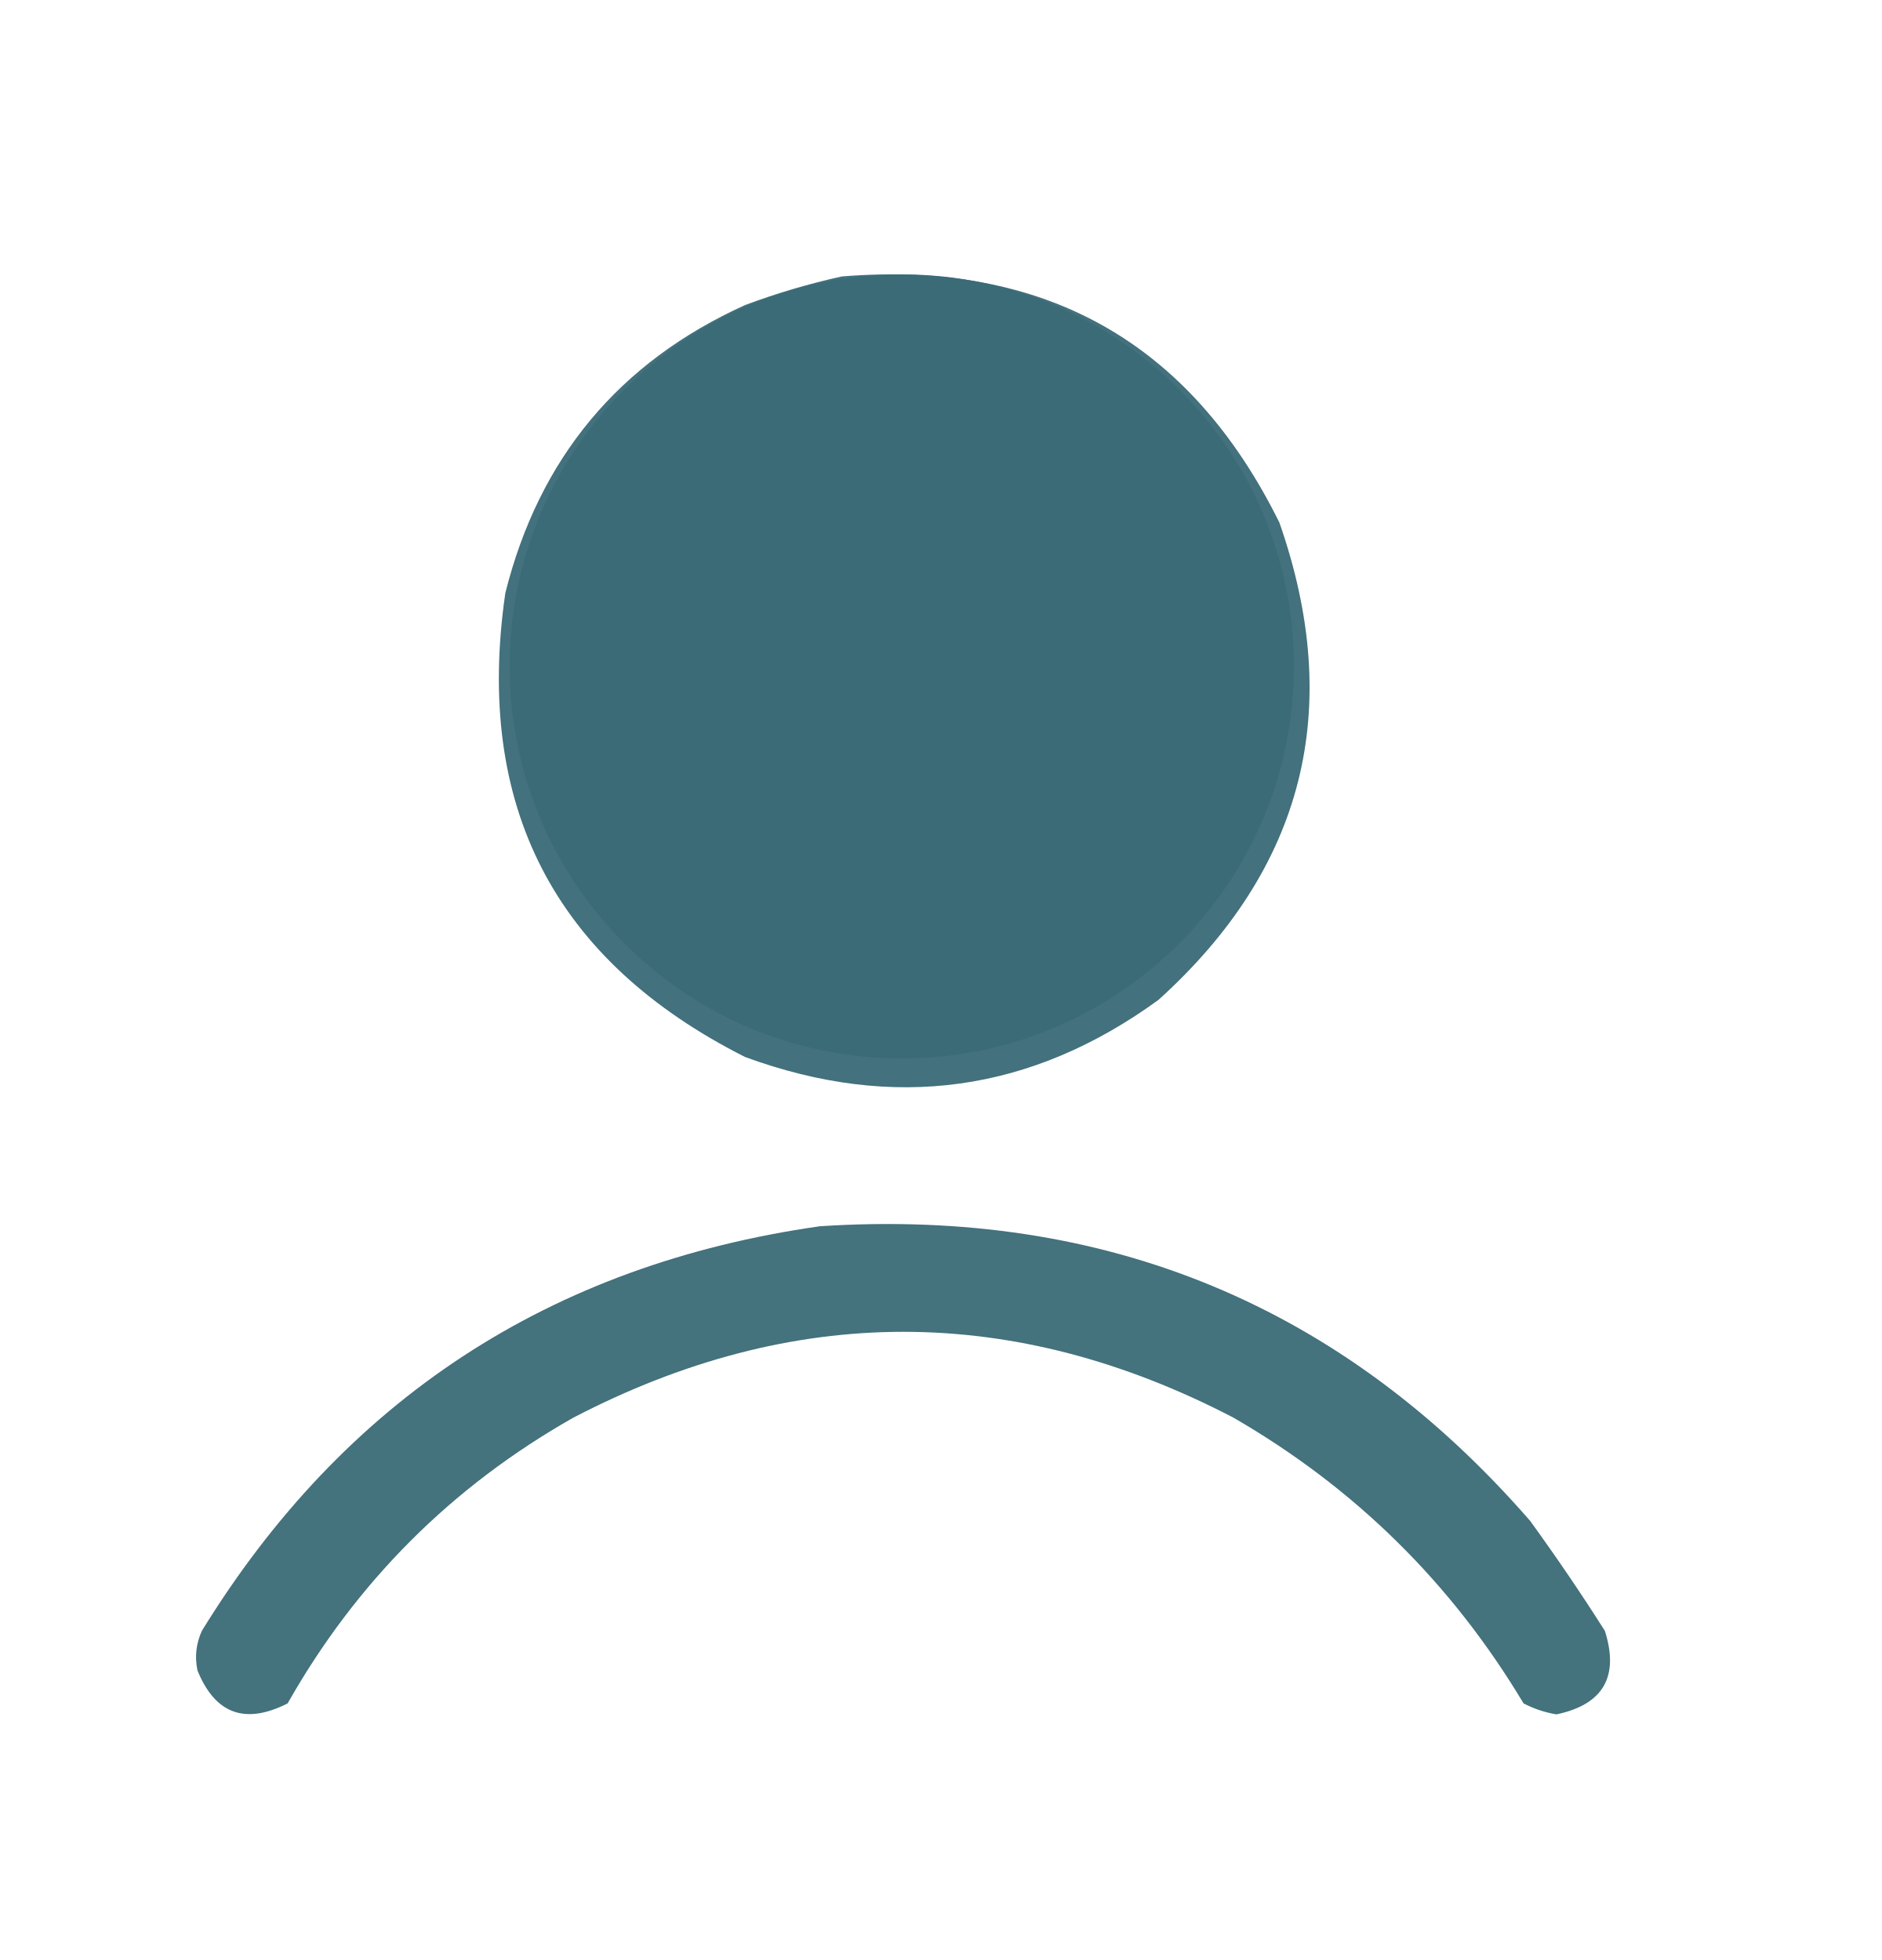
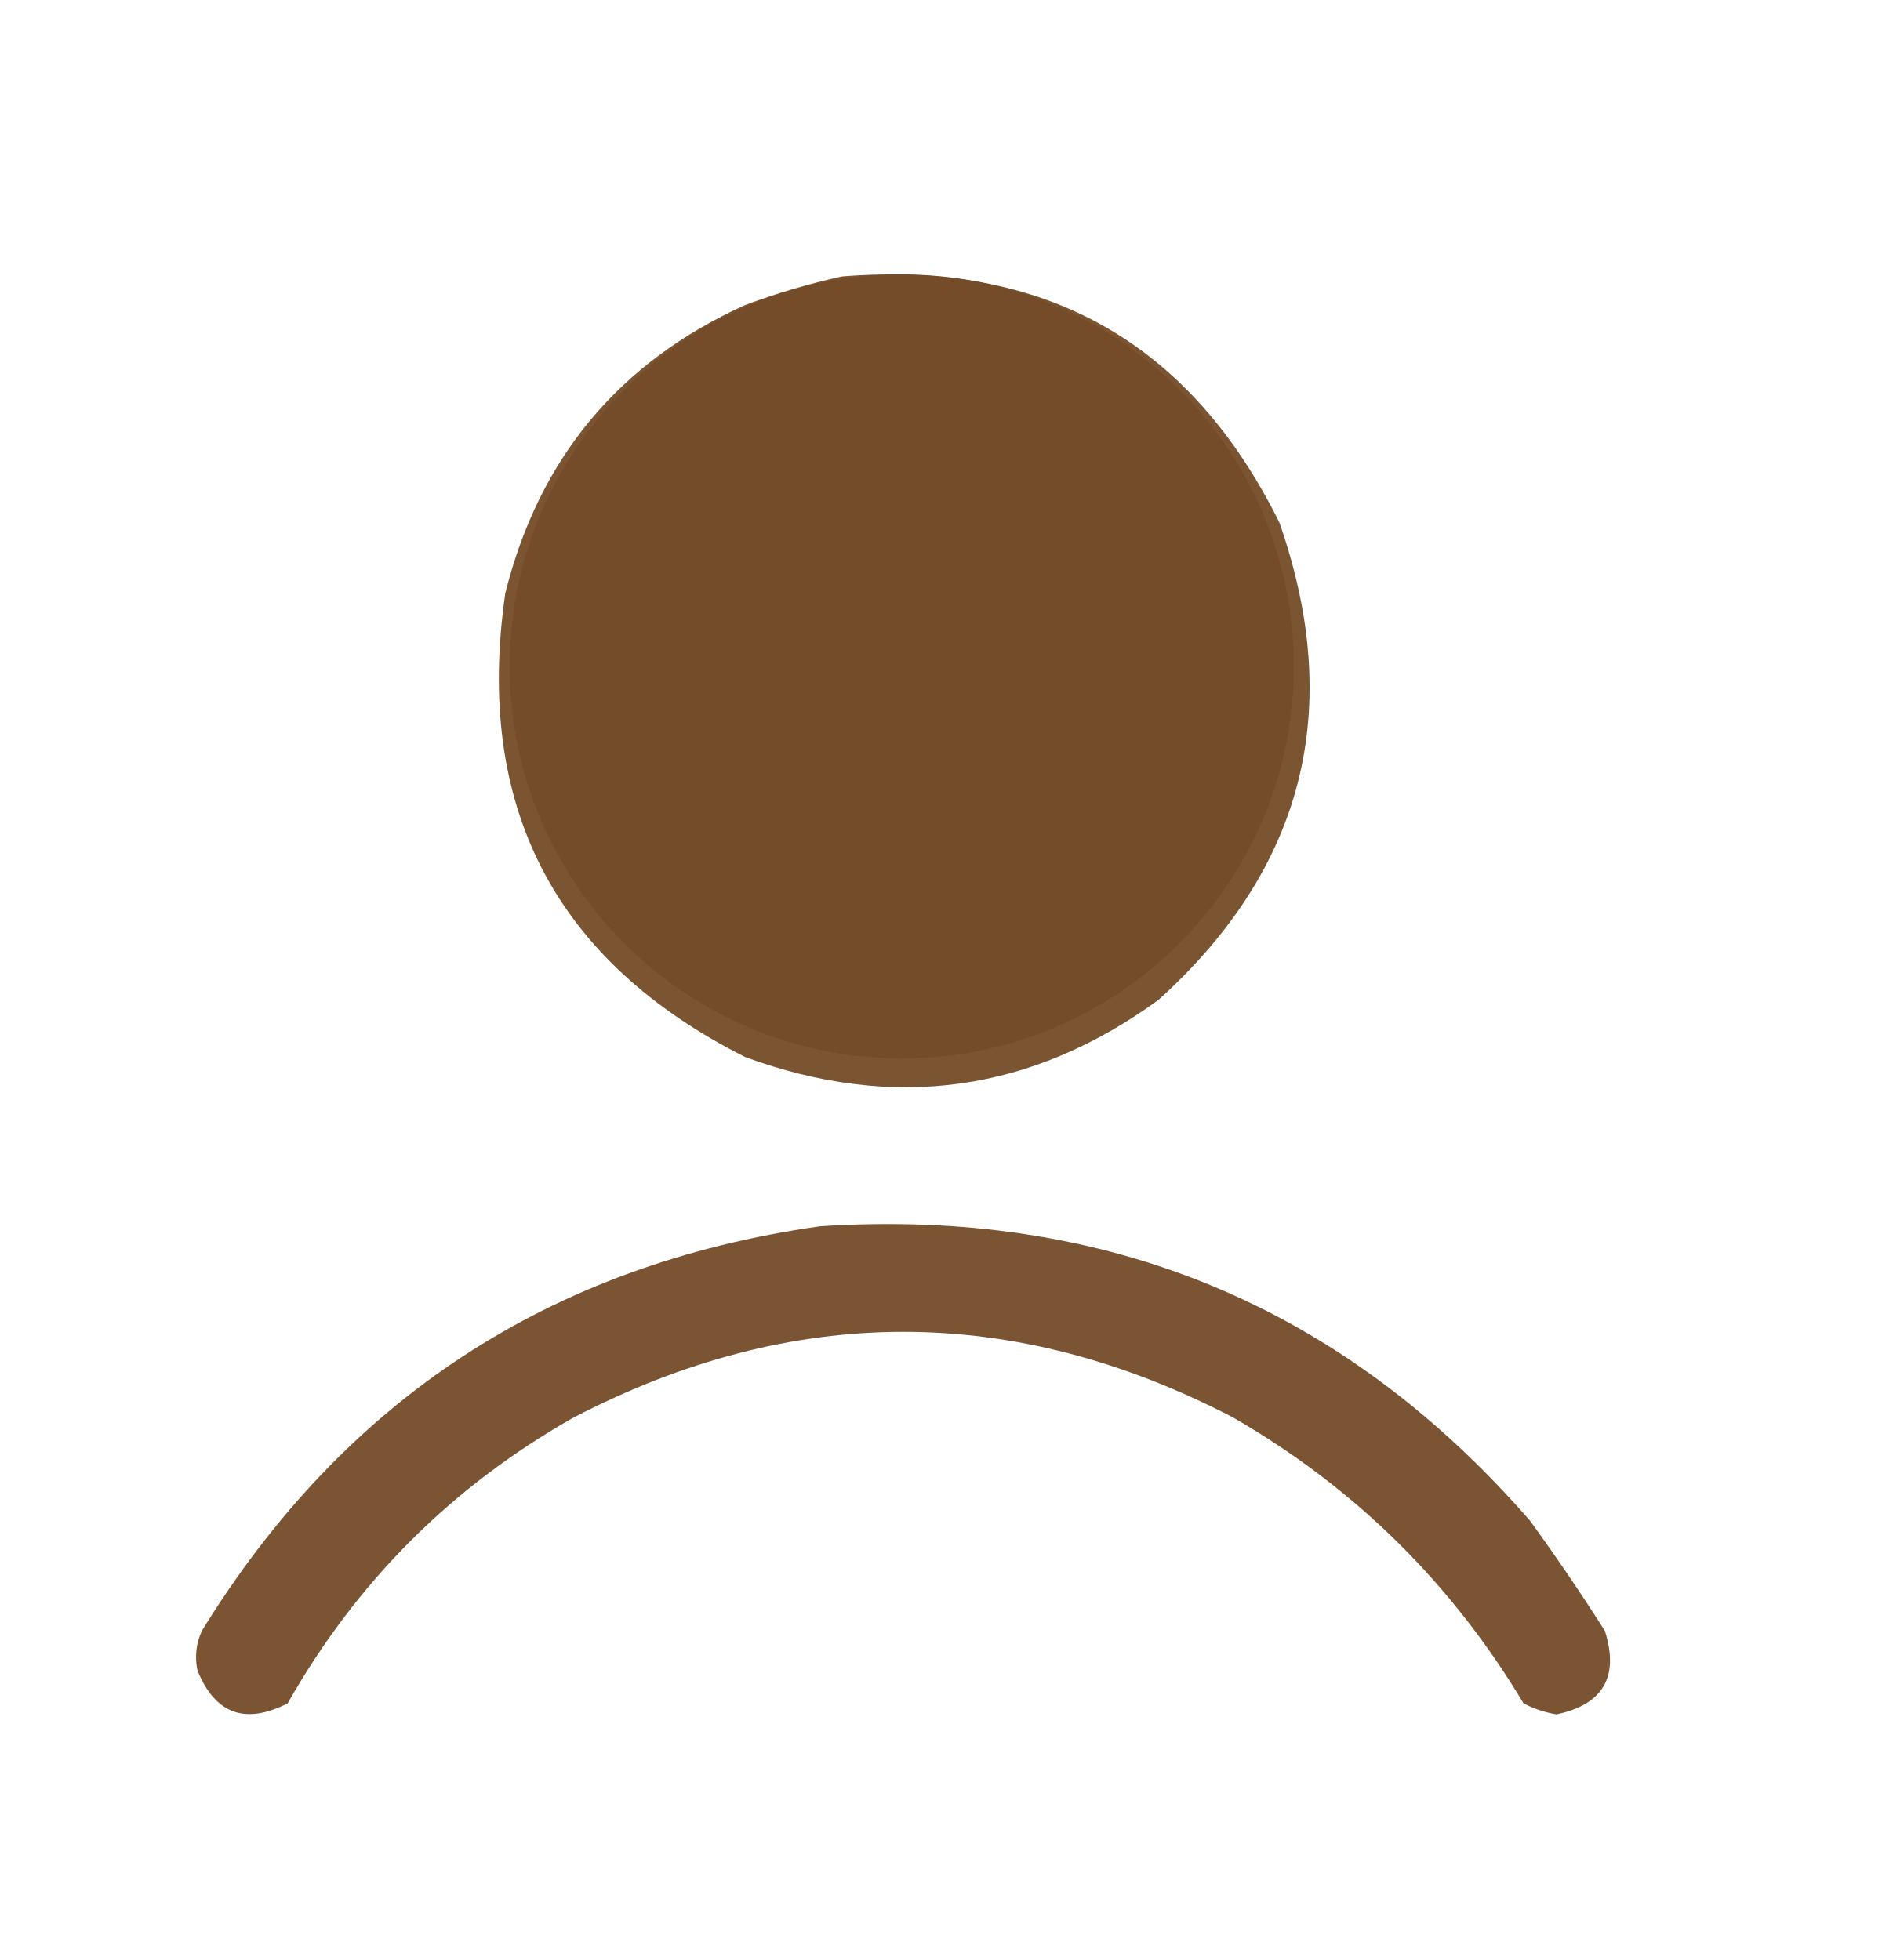
<svg xmlns="http://www.w3.org/2000/svg" width="24" height="25" viewBox="0 0 24 25" fill="none">
-   <path opacity="0.954" fill-rule="evenodd" clip-rule="evenodd" d="M10.735 3.526C13.318 3.317 15.178 4.364 16.316 6.667C17.146 9.045 16.631 11.074 14.774 12.753C13.152 13.934 11.394 14.177 9.501 13.482C7.069 12.254 6.05 10.281 6.444 7.565C6.874 5.845 7.893 4.62 9.501 3.891C9.911 3.738 10.322 3.617 10.735 3.526ZM11.464 4.872C13.069 4.95 14.238 5.698 14.97 7.116C15.65 8.949 15.248 10.491 13.764 11.743C12.268 12.753 10.773 12.753 9.277 11.743C7.719 10.403 7.354 8.786 8.183 6.892C8.931 5.653 10.024 4.98 11.464 4.872Z" fill="#3B6B77" />
-   <path opacity="0.95" fill-rule="evenodd" clip-rule="evenodd" d="M10.455 15.641C14.107 15.403 17.126 16.655 19.513 19.399C19.845 19.857 20.163 20.324 20.466 20.802C20.651 21.386 20.445 21.741 19.849 21.867C19.702 21.843 19.562 21.796 19.429 21.727C18.51 20.191 17.276 18.976 15.727 18.081C12.923 16.623 10.118 16.623 7.314 18.081C5.762 18.96 4.547 20.175 3.668 21.727C3.126 22.002 2.743 21.862 2.518 21.306C2.482 21.133 2.5 20.965 2.574 20.802C4.389 17.851 7.015 16.131 10.455 15.641Z" fill="#3B6B77" />
-   <circle cx="11.5" cy="8.5" r="5" fill="#3B6B77" />
+   <path opacity="0.954" fill-rule="evenodd" clip-rule="evenodd" d="M10.735 3.526C13.318 3.317 15.178 4.364 16.316 6.667C17.146 9.045 16.631 11.074 14.774 12.753C13.152 13.934 11.394 14.177 9.501 13.482C7.069 12.254 6.05 10.281 6.444 7.565C6.874 5.845 7.893 4.62 9.501 3.891C9.911 3.738 10.322 3.617 10.735 3.526ZM11.464 4.872C13.069 4.95 14.238 5.698 14.97 7.116C15.65 8.949 15.248 10.491 13.764 11.743C12.268 12.753 10.773 12.753 9.277 11.743C7.719 10.403 7.354 8.786 8.183 6.892C8.931 5.653 10.024 4.98 11.464 4.872Z" fill="#754C29" />
+   <path opacity="0.95" fill-rule="evenodd" clip-rule="evenodd" d="M10.455 15.641C14.107 15.403 17.126 16.655 19.513 19.399C19.845 19.857 20.163 20.324 20.466 20.802C20.651 21.386 20.445 21.741 19.849 21.867C19.702 21.843 19.562 21.796 19.429 21.727C18.51 20.191 17.276 18.976 15.727 18.081C12.923 16.623 10.118 16.623 7.314 18.081C5.762 18.96 4.547 20.175 3.668 21.727C3.126 22.002 2.743 21.862 2.518 21.306C2.482 21.133 2.5 20.965 2.574 20.802C4.389 17.851 7.015 16.131 10.455 15.641Z" fill="#754C29" />
+   <circle cx="11.5" cy="8.5" r="5" fill="#754C29" />
</svg>
